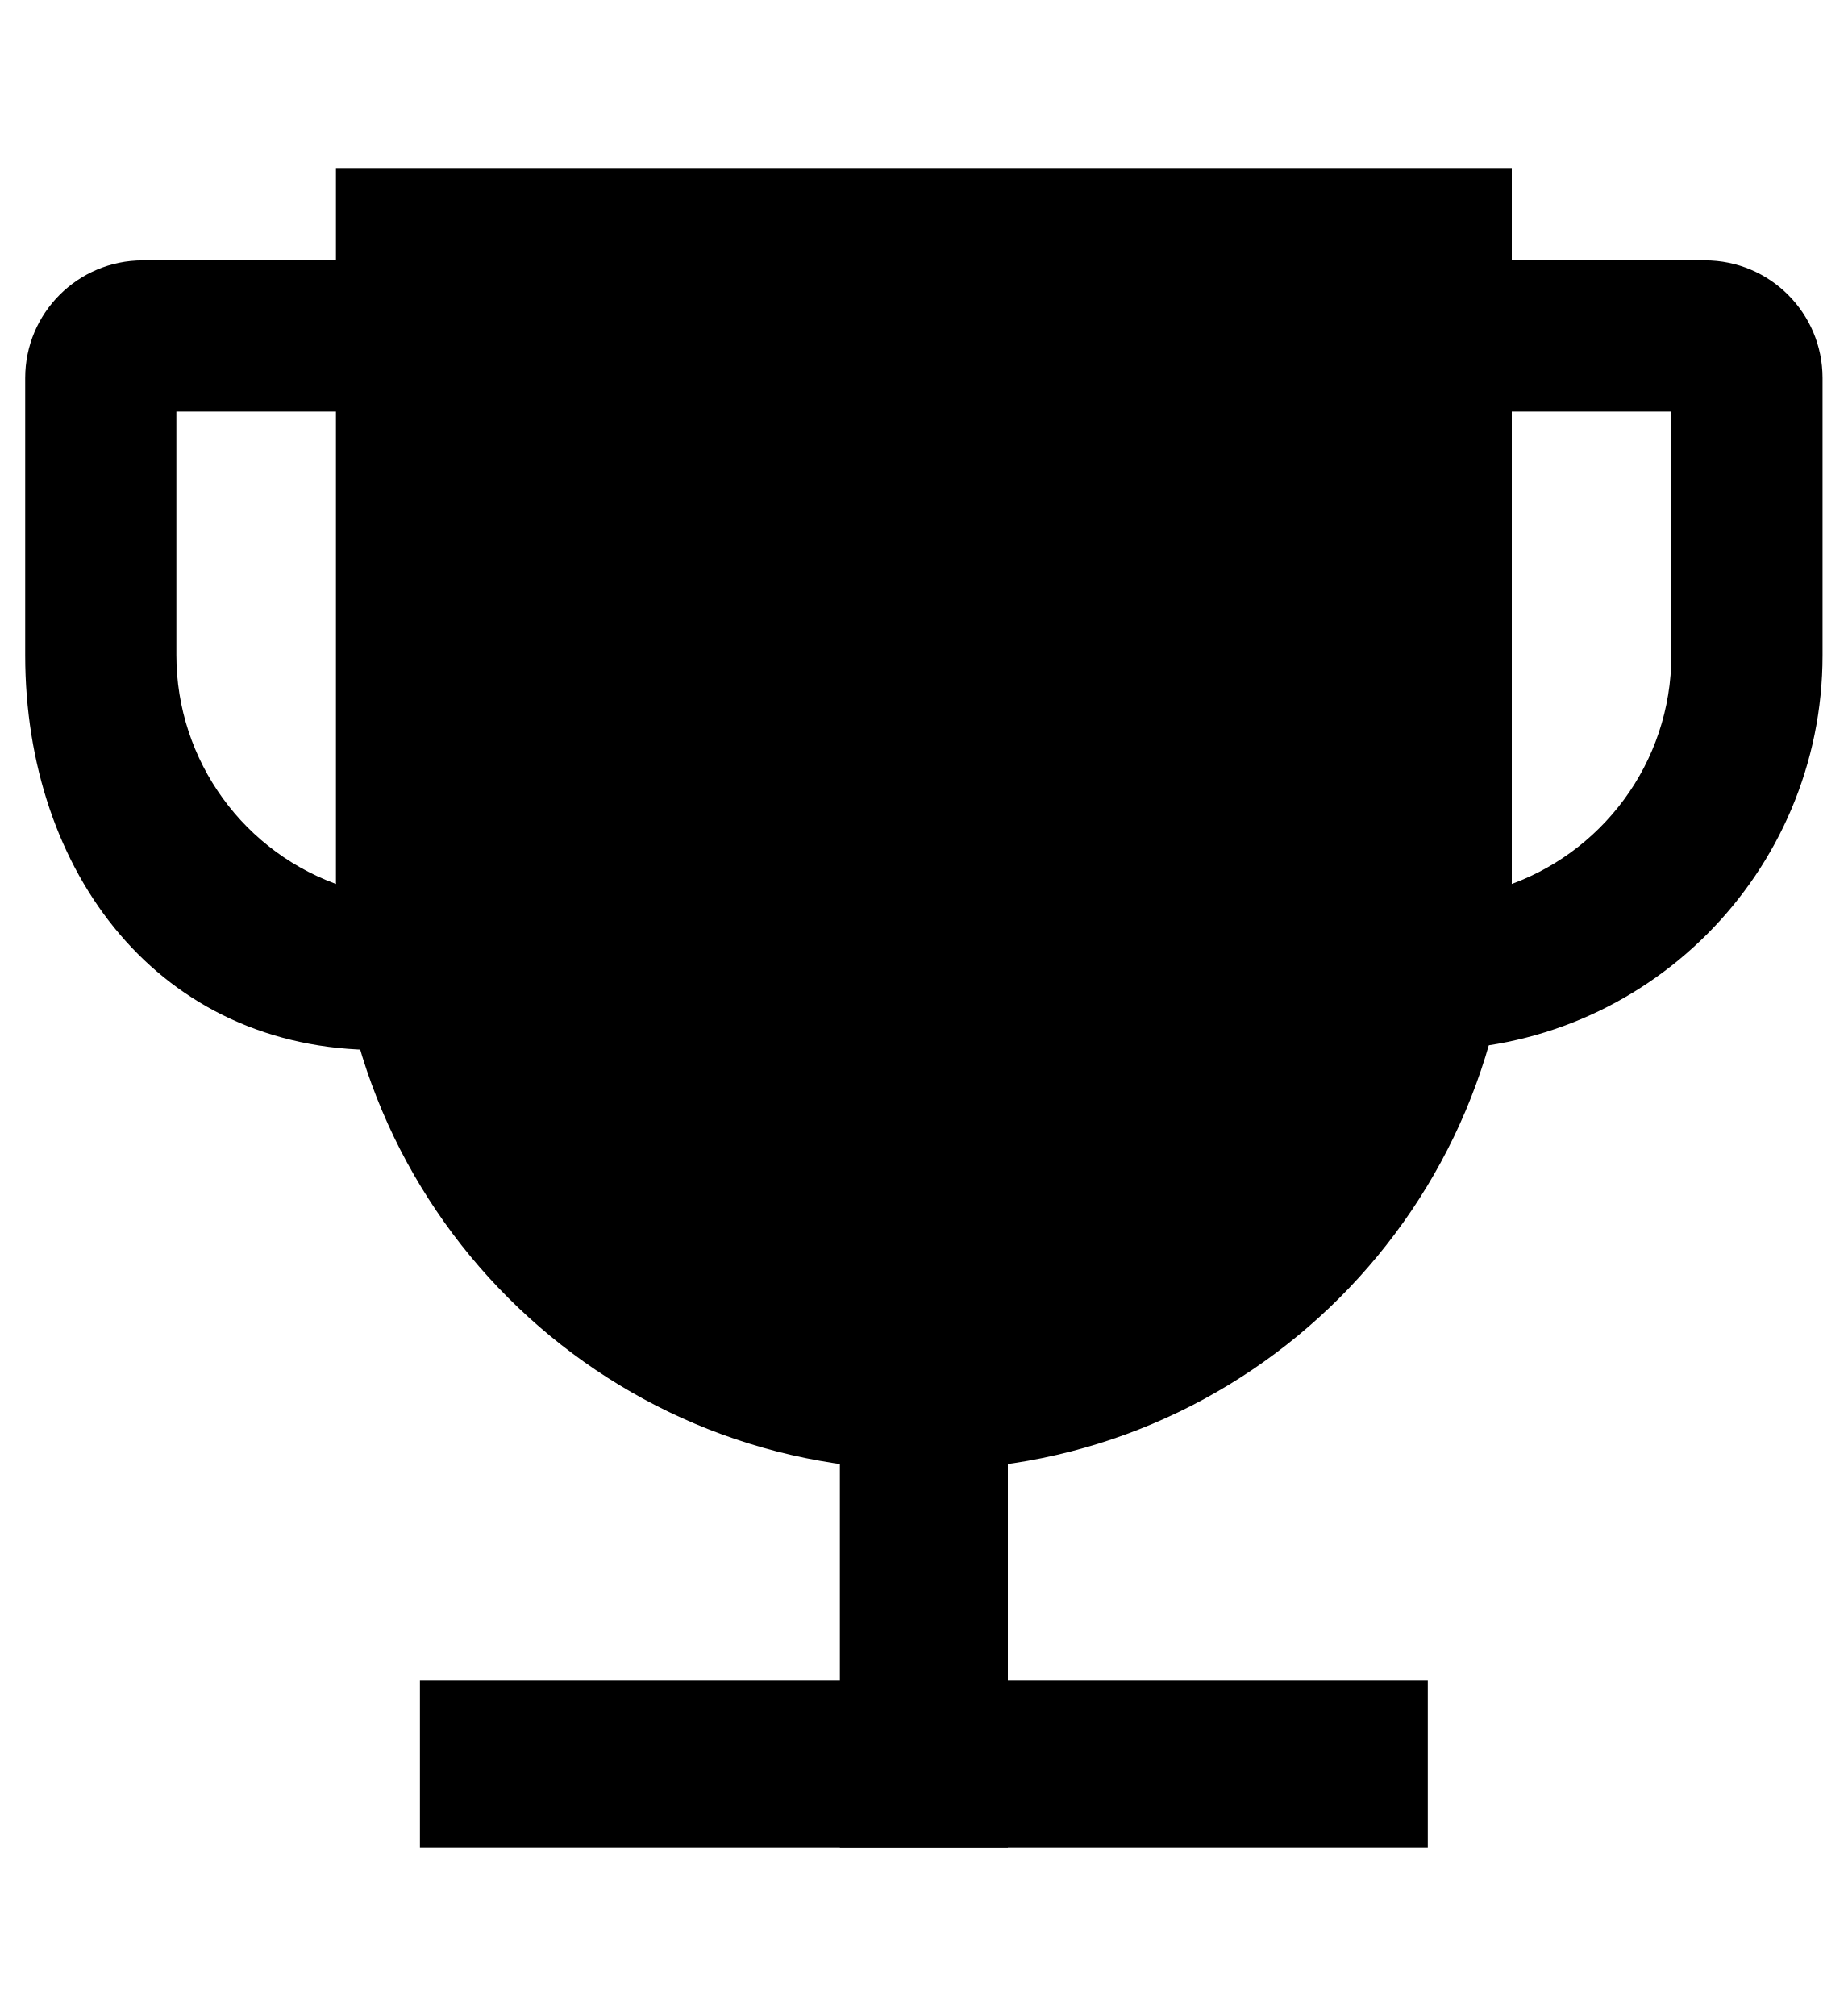
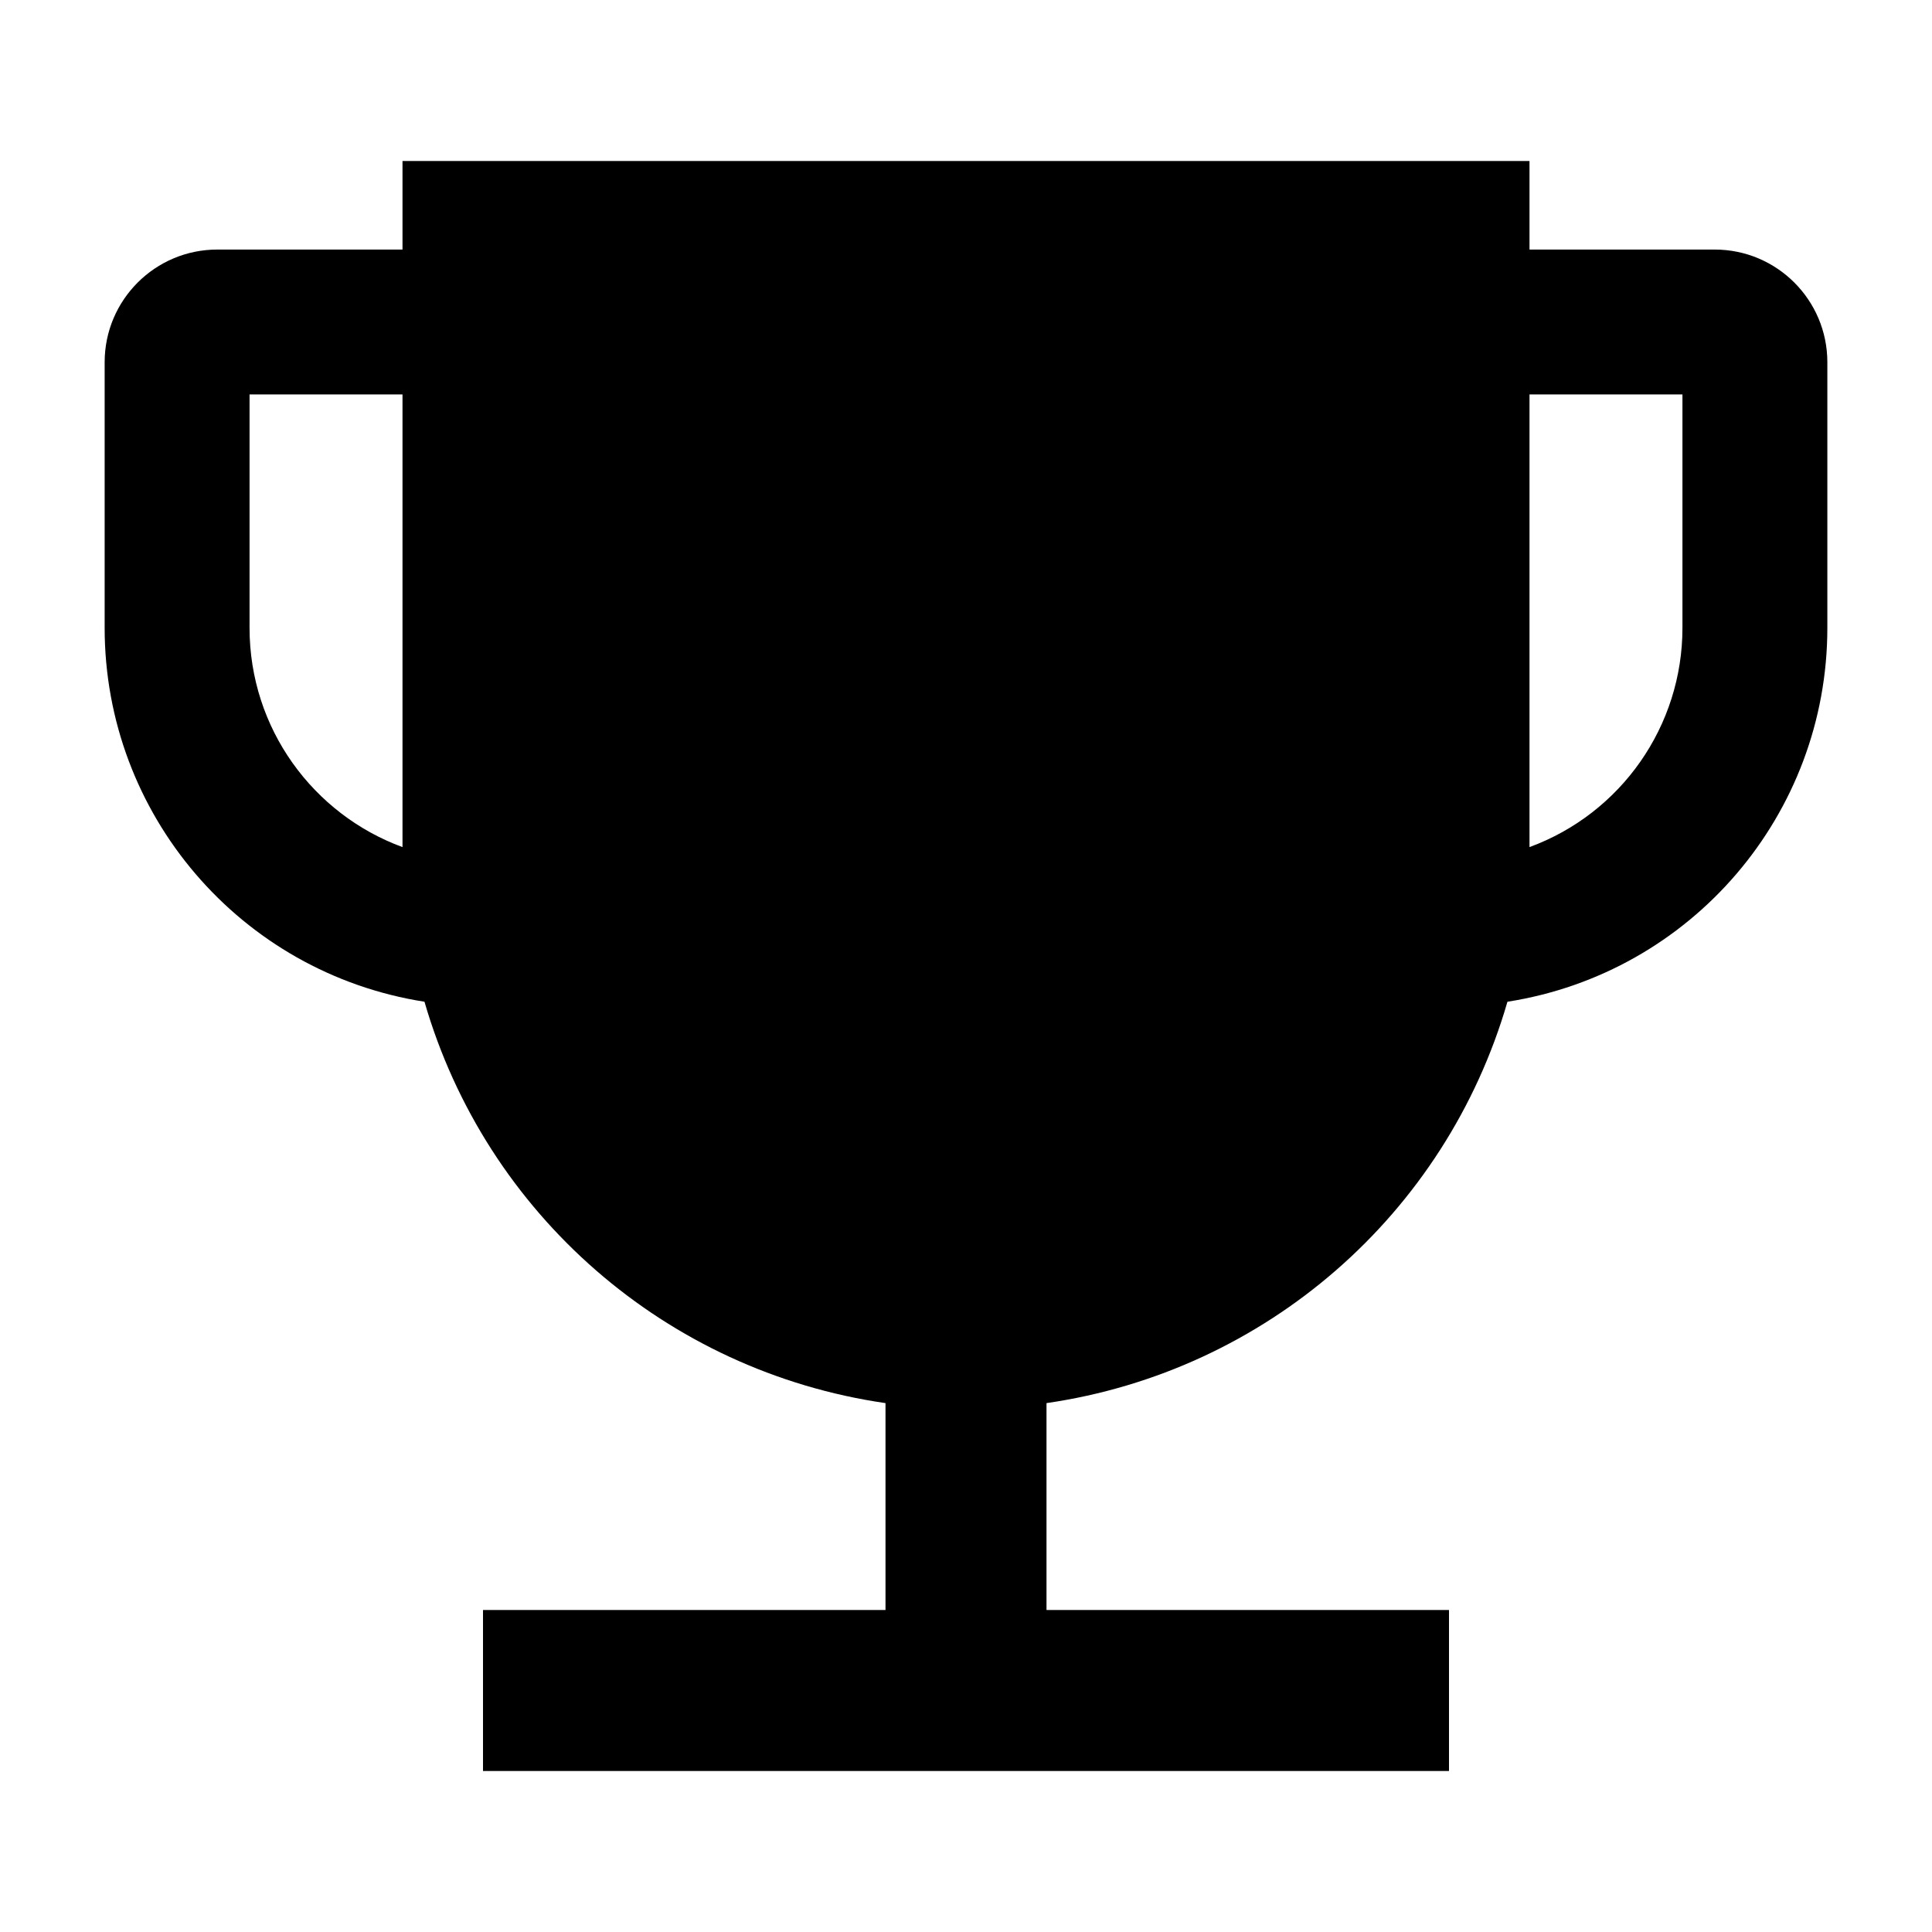
- <svg xmlns="http://www.w3.org/2000/svg" width="22" height="24" viewBox="0 0 22 24" fill="none">
-   <path fill-rule="evenodd" clip-rule="evenodd" d="M4 2h14v8.5a7 7 0 1 1-14 0V2zM17 22H5v-2h12v2z" fill="currentColor" />
-   <path fill-rule="evenodd" clip-rule="evenodd" d="M12 17v5h-2v-5h2zM17.5 3.1h2.8a1.4 1.4 0 0 1 1.4 1.4v3.3a4.7 4.7 0 0 1-4.7 4.7v-.9h.5V3.1zm.4 7.458c1.161-.379 2-1.47 2-2.758V4.9h-2v5.658zM4.5 3.1H1.7A1.4 1.4 0 0 0 .3 4.5v3.3c0 2.596 1.604 4.7 4.2 4.7V3.1zm-.4 7.458a2.901 2.901 0 0 1-2-2.758V4.9h2v5.658z" fill="currentColor" />
+ <svg xmlns="http://www.w3.org/2000/svg" width="24" height="24" viewBox="0 0 24 24" fill="none">
+   <path fill-rule="evenodd" clip-rule="evenodd" d="M5 2h14v1.1h2.3a1.4 1.4 0 0 1 1.4 1.4v3.3a4.701 4.701 0 0 1-3.974 4.644A7.008 7.008 0 0 1 13 17.43V20h5v2H6v-2h5v-2.57a7.008 7.008 0 0 1-5.727-4.986A4.701 4.701 0 0 1 1.3 7.8V4.5a1.4 1.4 0 0 1 1.4-1.4H5V2zm0 2.9H3.1v2.9c0 1.25.791 2.316 1.9 2.723V4.9zm14 5.6v.023A2.901 2.901 0 0 0 20.9 7.8V4.9H19v5.6z" fill="currentColor" />
</svg>
